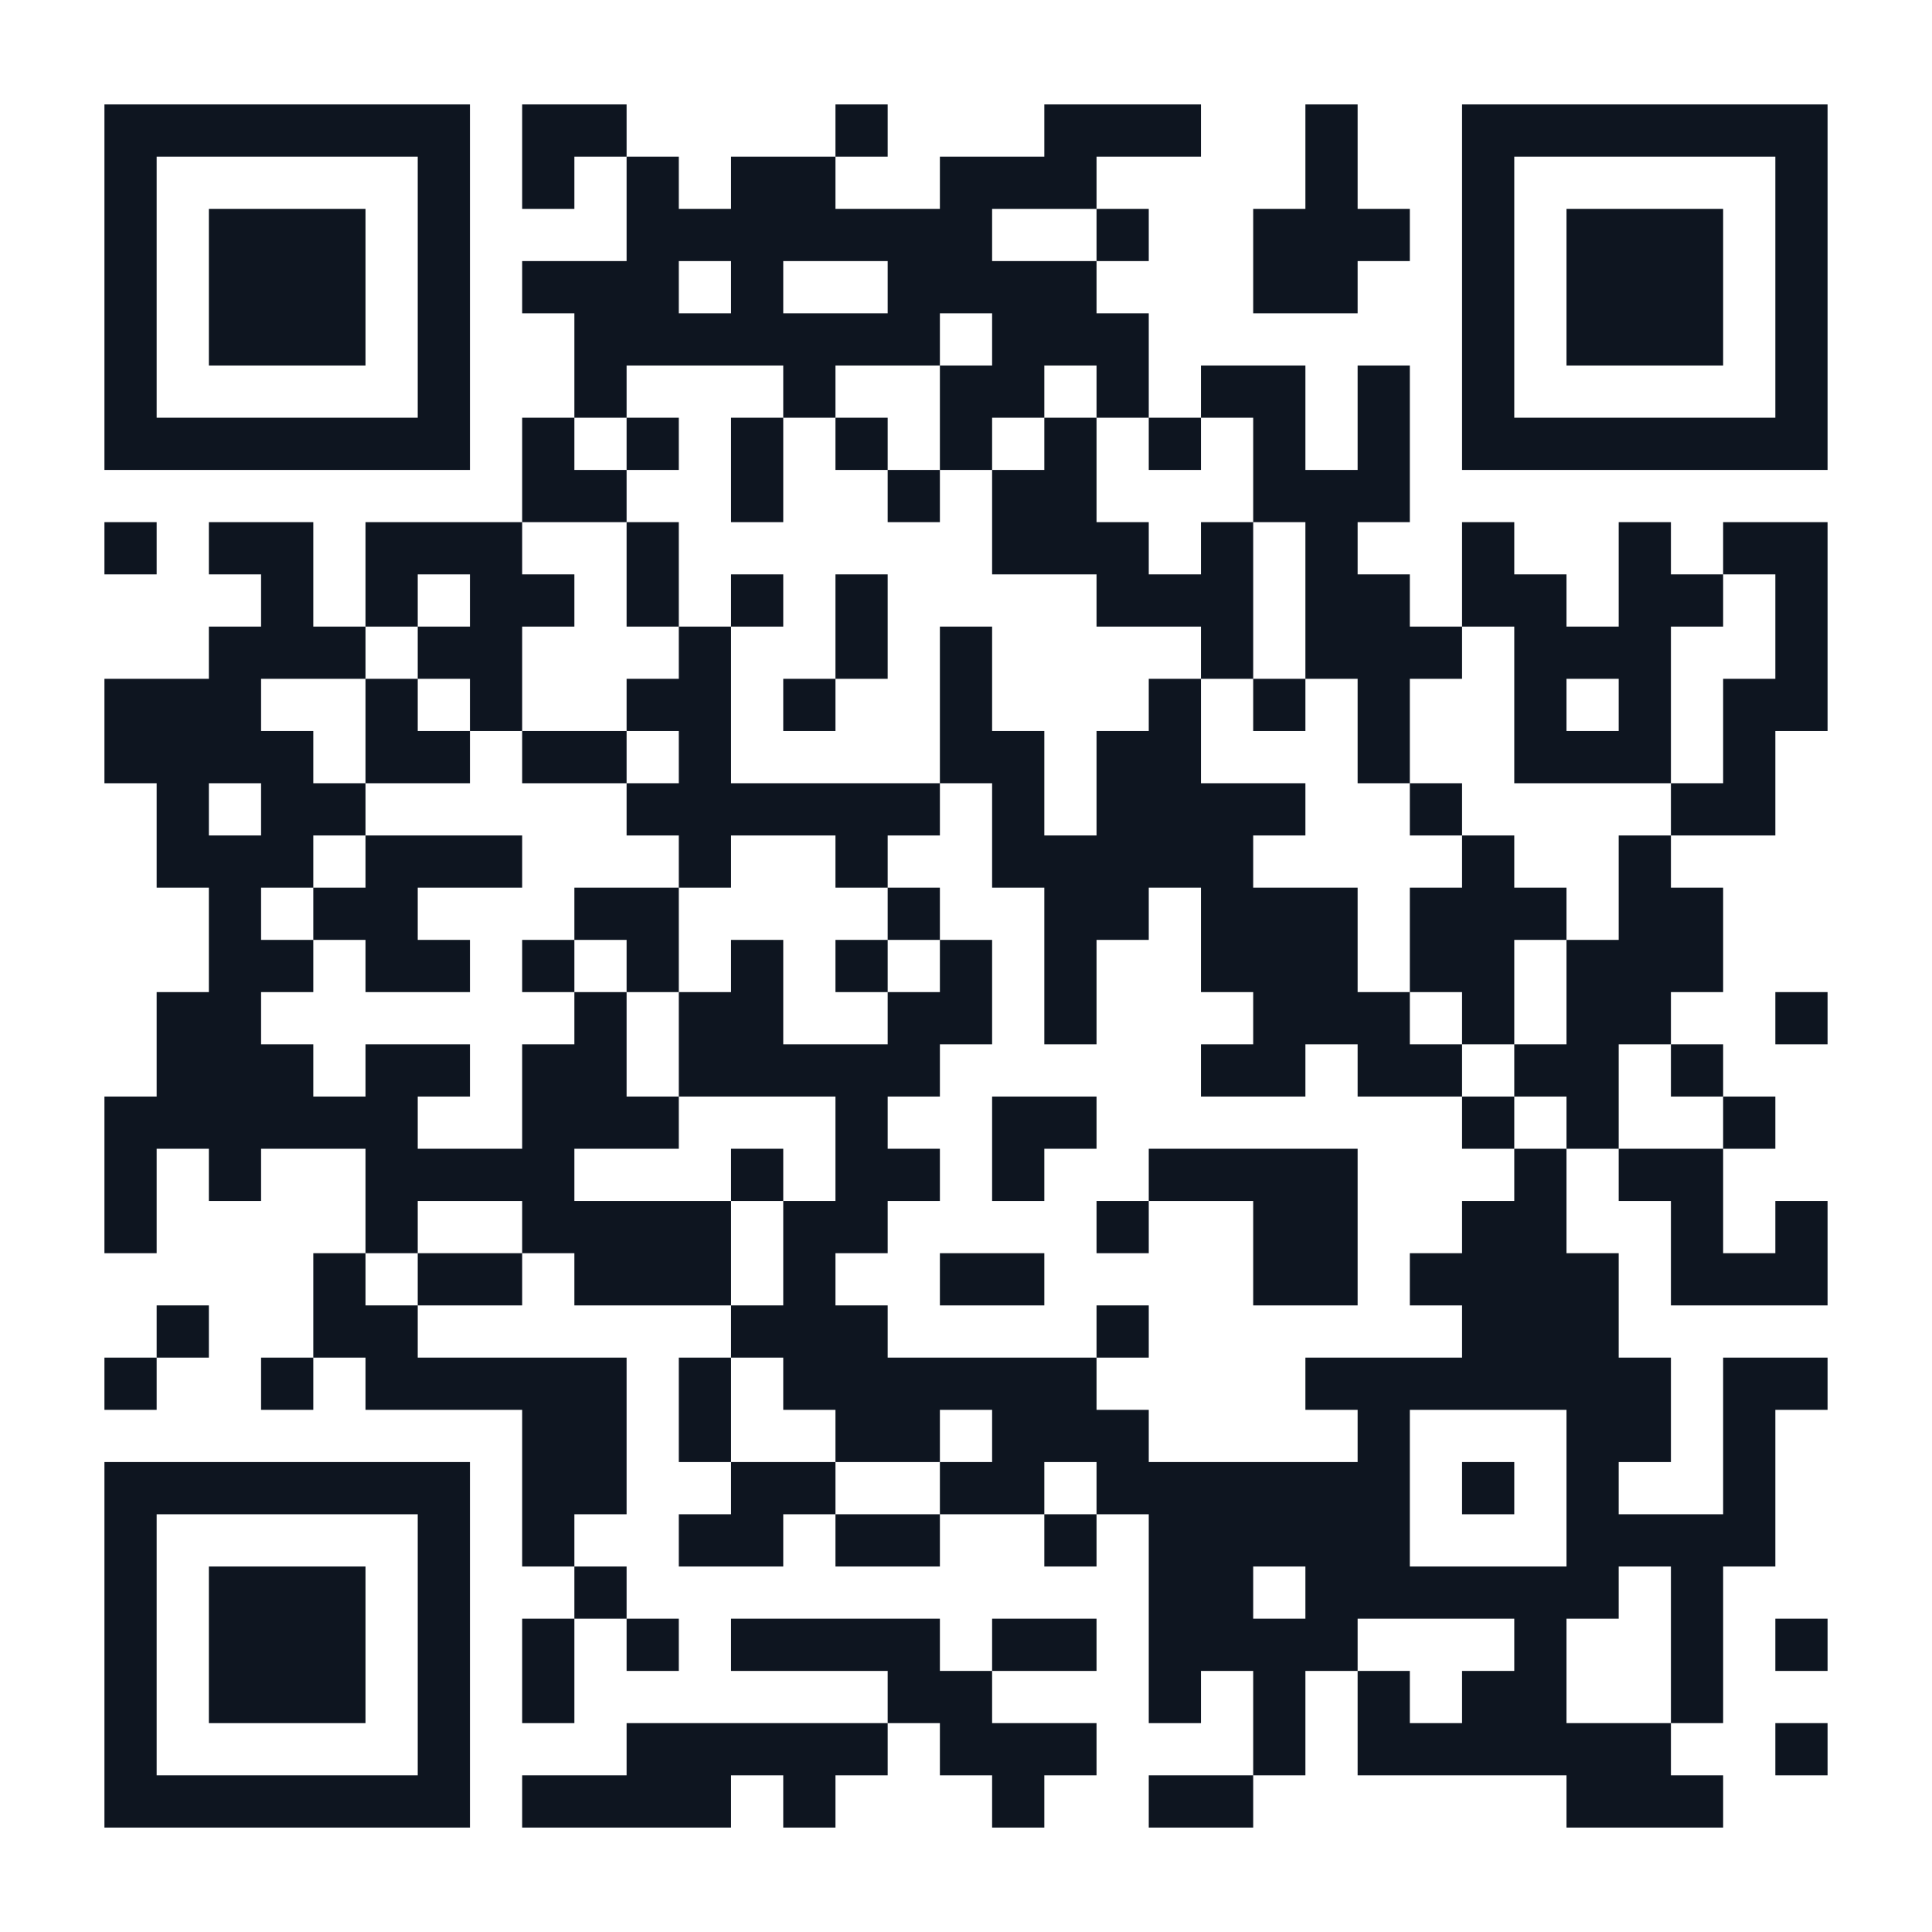
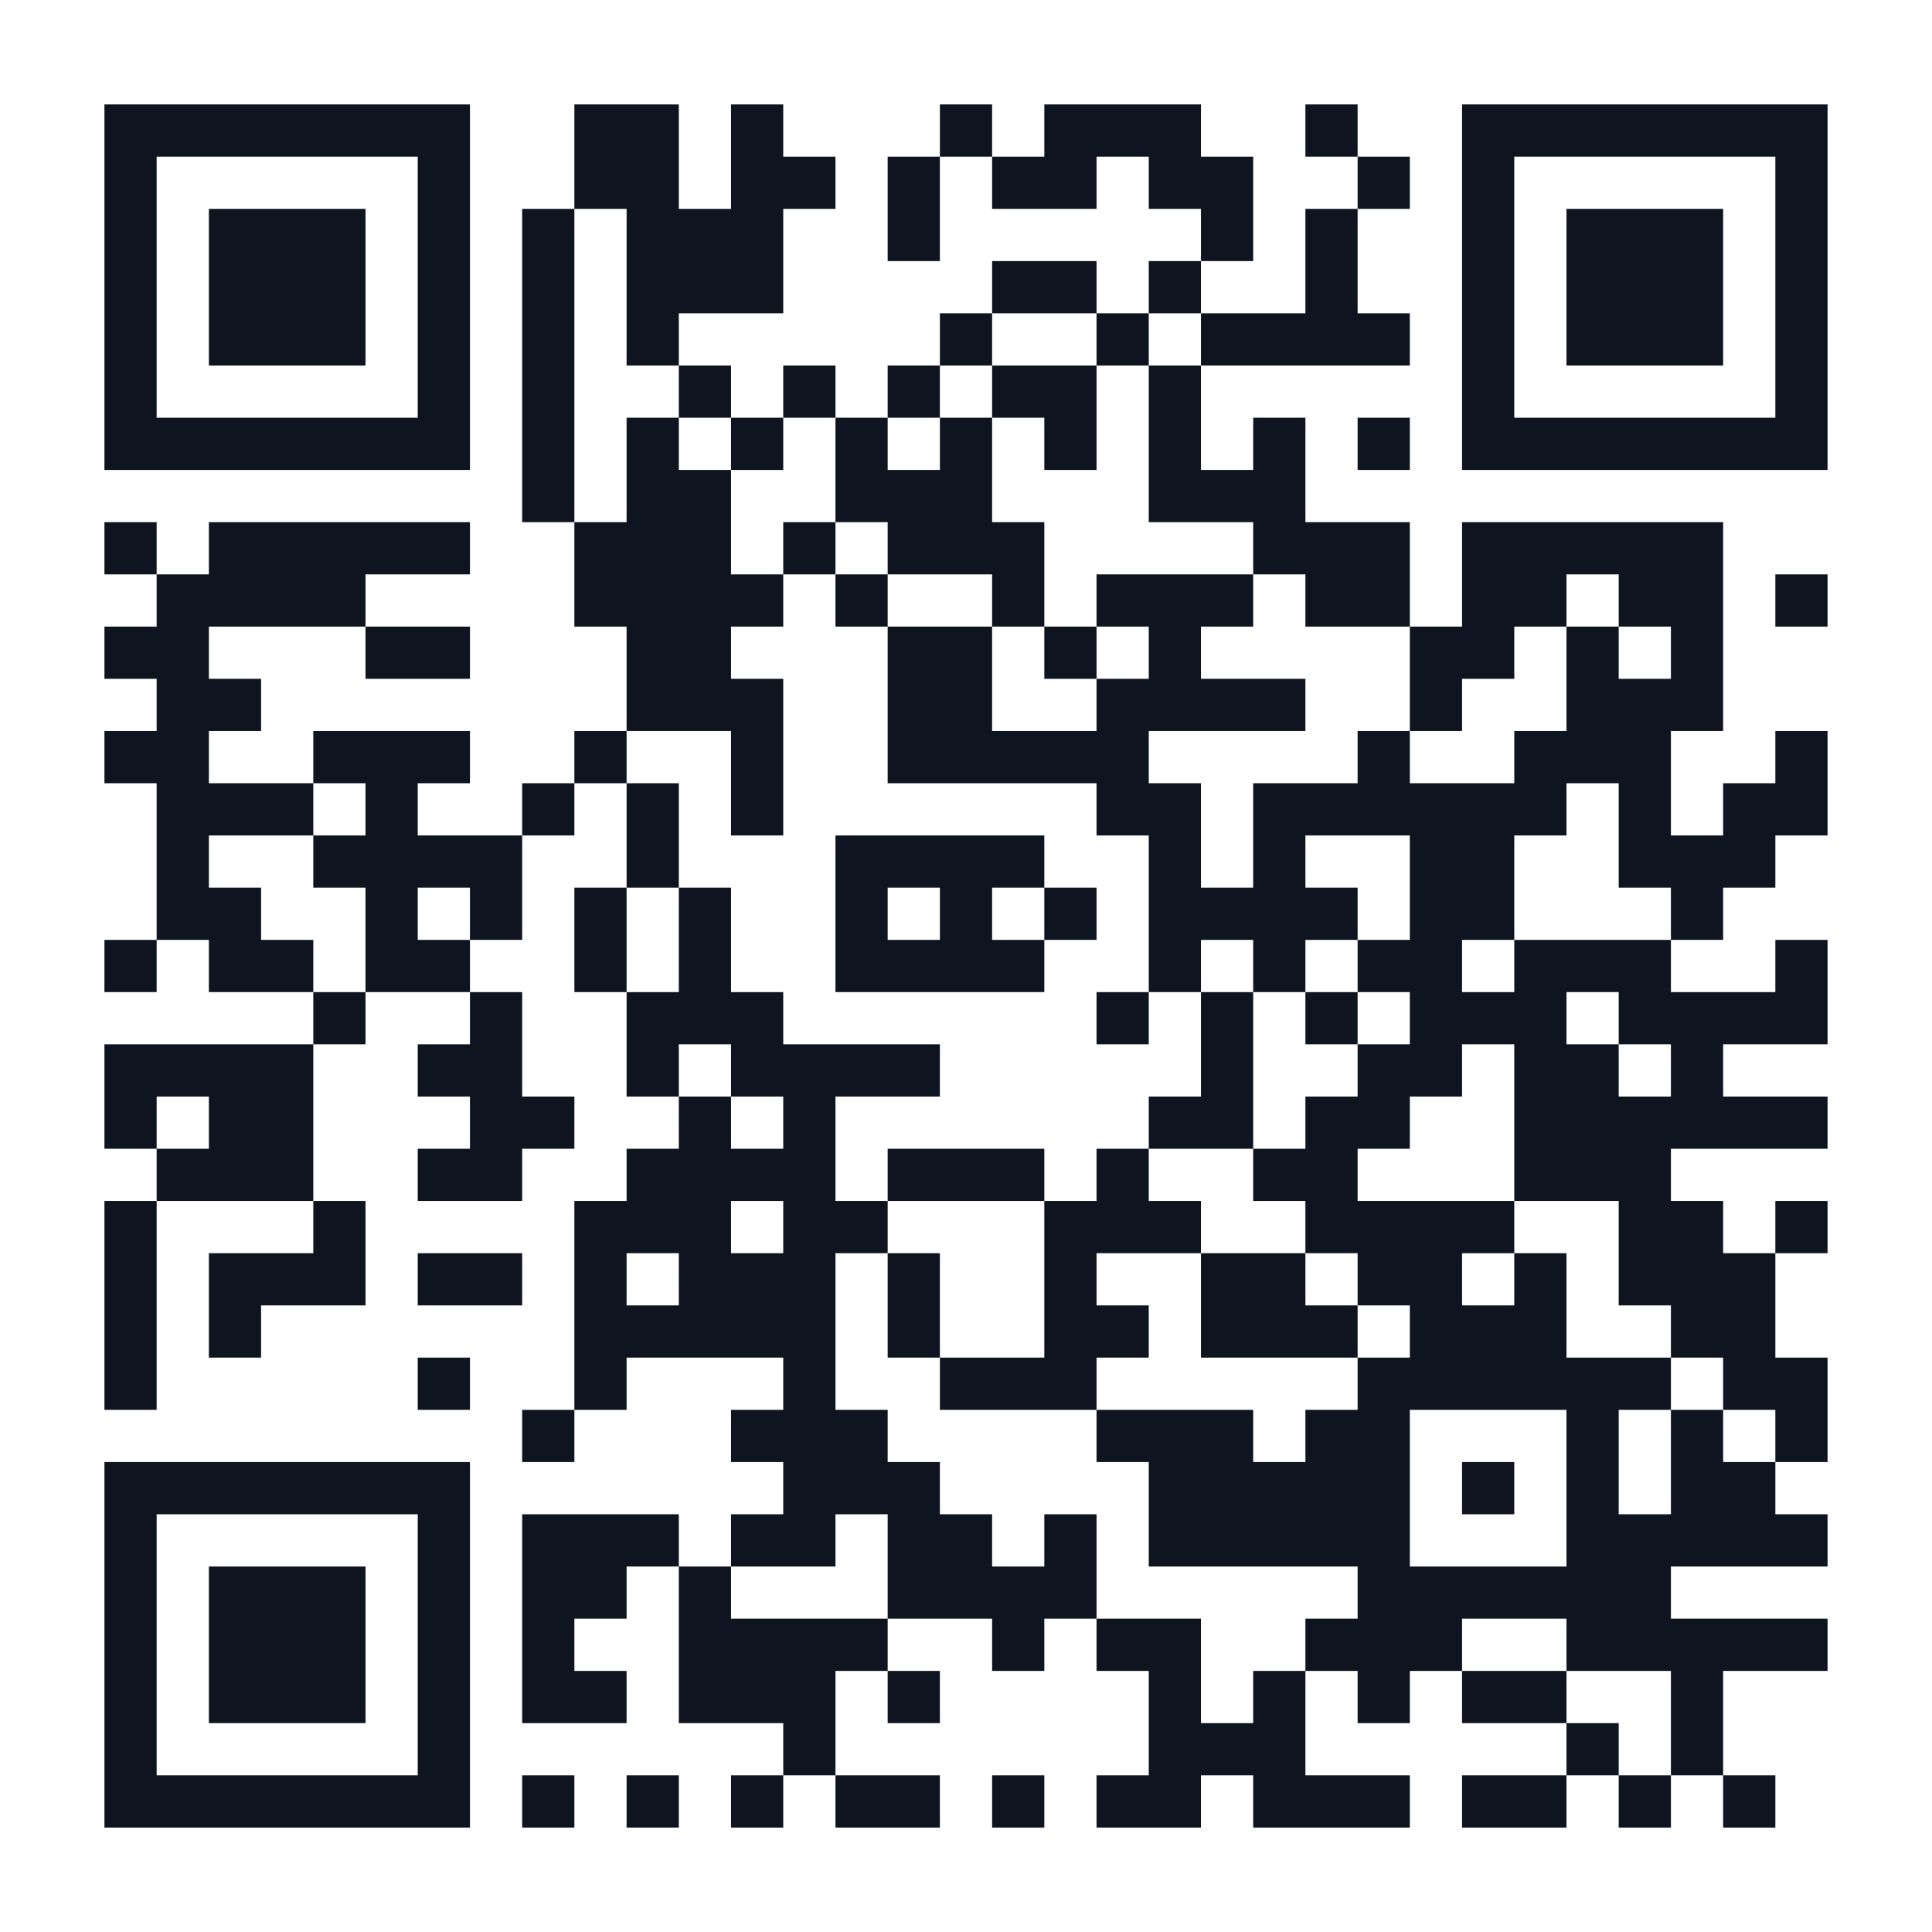
<svg xmlns="http://www.w3.org/2000/svg" width="148" height="148" class="segno">
  <g transform="scale(4)">
    <path fill="#fff" d="M0 0h37v37h-37z" />
-     <path class="qrline" stroke="#0e1520" d="M2 2.5h7m1 0h2m4 0h1m3 0h3m2 0h1m2 0h7m-33 1h1m5 0h1m1 0h1m1 0h1m1 0h2m2 0h3m4 0h1m2 0h1m5 0h1m-33 1h1m1 0h3m1 0h1m3 0h7m2 0h1m2 0h3m1 0h1m1 0h3m1 0h1m-33 1h1m1 0h3m1 0h1m1 0h3m1 0h1m2 0h4m3 0h2m2 0h1m1 0h3m1 0h1m-33 1h1m1 0h3m1 0h1m2 0h7m1 0h3m6 0h1m1 0h3m1 0h1m-33 1h1m5 0h1m2 0h1m3 0h1m2 0h2m1 0h1m1 0h2m1 0h1m1 0h1m5 0h1m-33 1h7m1 0h1m1 0h1m1 0h1m1 0h1m1 0h1m1 0h1m1 0h1m1 0h1m1 0h1m1 0h7m-25 1h2m2 0h1m2 0h1m1 0h2m3 0h3m-25 1h1m1 0h2m1 0h3m2 0h1m6 0h3m1 0h1m1 0h1m2 0h1m2 0h1m1 0h2m-30 1h1m1 0h1m1 0h2m1 0h1m1 0h1m1 0h1m4 0h3m1 0h2m1 0h2m1 0h2m1 0h1m-31 1h3m1 0h2m3 0h1m2 0h1m1 0h1m4 0h1m1 0h3m1 0h3m2 0h1m-33 1h3m2 0h1m1 0h1m2 0h2m1 0h1m2 0h1m3 0h1m1 0h1m1 0h1m2 0h1m1 0h1m1 0h2m-33 1h4m1 0h2m1 0h2m1 0h1m4 0h2m1 0h2m3 0h1m2 0h3m1 0h1m-31 1h1m1 0h2m5 0h6m1 0h1m1 0h4m2 0h1m4 0h2m-31 1h3m1 0h3m3 0h1m2 0h1m2 0h5m4 0h1m2 0h1m-28 1h1m1 0h2m3 0h2m4 0h1m2 0h2m1 0h3m1 0h3m1 0h2m-29 1h2m1 0h2m1 0h1m1 0h1m1 0h1m1 0h1m1 0h1m1 0h1m2 0h3m1 0h2m1 0h3m-30 1h2m6 0h1m1 0h2m2 0h2m1 0h1m3 0h3m1 0h1m1 0h2m2 0h1m-32 1h3m1 0h2m1 0h2m1 0h5m5 0h2m1 0h2m1 0h2m1 0h1m-31 1h6m2 0h3m3 0h1m2 0h2m7 0h1m1 0h1m2 0h1m-32 1h1m1 0h1m2 0h4m3 0h1m1 0h2m1 0h1m2 0h4m3 0h1m1 0h2m-31 1h1m4 0h1m2 0h4m1 0h2m4 0h1m2 0h2m2 0h2m2 0h1m1 0h1m-29 1h1m1 0h2m1 0h3m1 0h1m2 0h2m4 0h2m1 0h4m1 0h3m-32 1h1m2 0h2m6 0h3m4 0h1m6 0h3m-29 1h1m2 0h1m1 0h5m1 0h1m1 0h6m4 0h7m1 0h2m-25 1h2m1 0h1m2 0h2m1 0h3m4 0h1m3 0h2m1 0h1m-32 1h7m1 0h2m2 0h2m2 0h2m1 0h6m1 0h1m1 0h1m2 0h1m-32 1h1m5 0h1m1 0h1m2 0h2m1 0h2m2 0h1m1 0h5m3 0h4m-32 1h1m1 0h3m1 0h1m2 0h1m10 0h2m1 0h6m1 0h1m-31 1h1m1 0h3m1 0h1m1 0h1m1 0h1m1 0h4m1 0h2m1 0h4m3 0h1m2 0h1m1 0h1m-33 1h1m1 0h3m1 0h1m1 0h1m6 0h2m3 0h1m1 0h1m1 0h1m1 0h2m2 0h1m-31 1h1m5 0h1m3 0h5m1 0h3m3 0h1m1 0h6m2 0h1m-33 1h7m1 0h4m1 0h1m3 0h1m2 0h2m6 0h3" />
+     <path class="qrline" stroke="#0e1520" d="M2 2.5h7m2 0h2m1 0h1m3 0h1m1 0h3m2 0h1m2 0h7m-33 1h1m5 0h1m2 0h2m1 0h2m1 0h1m1 0h2m1 0h2m2 0h1m1 0h1m5 0h1m-33 1h1m1 0h3m1 0h1m1 0h1m1 0h3m2 0h1m5 0h1m1 0h1m2 0h1m1 0h3m1 0h1m-33 1h1m1 0h3m1 0h1m1 0h1m1 0h3m4 0h2m1 0h1m2 0h1m2 0h1m1 0h3m1 0h1m-33 1h1m1 0h3m1 0h1m1 0h1m1 0h1m5 0h1m2 0h1m1 0h4m1 0h1m1 0h3m1 0h1m-33 1h1m5 0h1m1 0h1m2 0h1m1 0h1m1 0h1m1 0h2m1 0h1m5 0h1m5 0h1m-33 1h7m1 0h1m1 0h1m1 0h1m1 0h1m1 0h1m1 0h1m1 0h1m1 0h1m1 0h1m1 0h7m-25 1h1m1 0h2m2 0h3m3 0h3m-23 1h1m1 0h5m2 0h3m1 0h1m1 0h3m4 0h3m1 0h5m-30 1h4m4 0h4m1 0h1m2 0h1m1 0h3m1 0h2m1 0h2m1 0h2m1 0h1m-33 1h2m3 0h2m3 0h2m3 0h2m1 0h1m1 0h1m4 0h2m1 0h1m1 0h1m-30 1h2m7 0h3m2 0h2m2 0h4m2 0h1m2 0h3m-31 1h2m2 0h3m2 0h1m2 0h1m2 0h5m4 0h1m2 0h3m2 0h1m-32 1h3m1 0h1m2 0h1m1 0h1m1 0h1m6 0h2m1 0h6m1 0h1m1 0h2m-32 1h1m2 0h4m2 0h1m3 0h4m2 0h1m1 0h1m2 0h2m2 0h3m-31 1h2m2 0h1m1 0h1m1 0h1m1 0h1m2 0h1m1 0h1m1 0h1m1 0h4m1 0h2m3 0h1m-31 1h1m1 0h2m1 0h2m2 0h1m1 0h1m2 0h4m2 0h1m1 0h1m1 0h2m1 0h3m2 0h1m-29 1h1m2 0h1m2 0h3m6 0h1m1 0h1m1 0h1m1 0h3m1 0h4m-33 1h4m2 0h2m2 0h1m1 0h4m5 0h1m2 0h2m1 0h2m1 0h1m-31 1h1m1 0h2m3 0h2m2 0h1m1 0h1m6 0h2m1 0h2m2 0h6m-32 1h3m2 0h2m2 0h4m1 0h3m1 0h1m2 0h2m3 0h3m-30 1h1m3 0h1m4 0h3m1 0h2m3 0h3m2 0h4m2 0h2m1 0h1m-33 1h1m1 0h3m1 0h2m1 0h1m1 0h3m1 0h1m2 0h1m2 0h2m1 0h2m1 0h1m1 0h3m-32 1h1m1 0h1m6 0h5m1 0h1m2 0h2m1 0h3m1 0h3m2 0h2m-32 1h1m5 0h1m2 0h1m3 0h1m2 0h3m5 0h6m1 0h2m-25 1h1m3 0h3m4 0h3m1 0h2m3 0h1m1 0h1m1 0h1m-33 1h7m6 0h3m4 0h5m1 0h1m1 0h1m1 0h2m-32 1h1m5 0h1m1 0h3m1 0h2m1 0h2m1 0h1m1 0h5m3 0h5m-33 1h1m1 0h3m1 0h1m1 0h2m1 0h1m3 0h4m5 0h6m-30 1h1m1 0h3m1 0h1m1 0h1m2 0h4m2 0h1m1 0h2m2 0h3m2 0h5m-33 1h1m1 0h3m1 0h1m1 0h2m1 0h3m1 0h1m4 0h1m1 0h1m1 0h1m1 0h2m2 0h1m-31 1h1m5 0h1m6 0h1m6 0h3m5 0h1m1 0h1m-31 1h7m1 0h1m1 0h1m1 0h1m1 0h2m1 0h1m1 0h2m1 0h3m1 0h2m1 0h1m1 0h1" />
  </g>
</svg>
